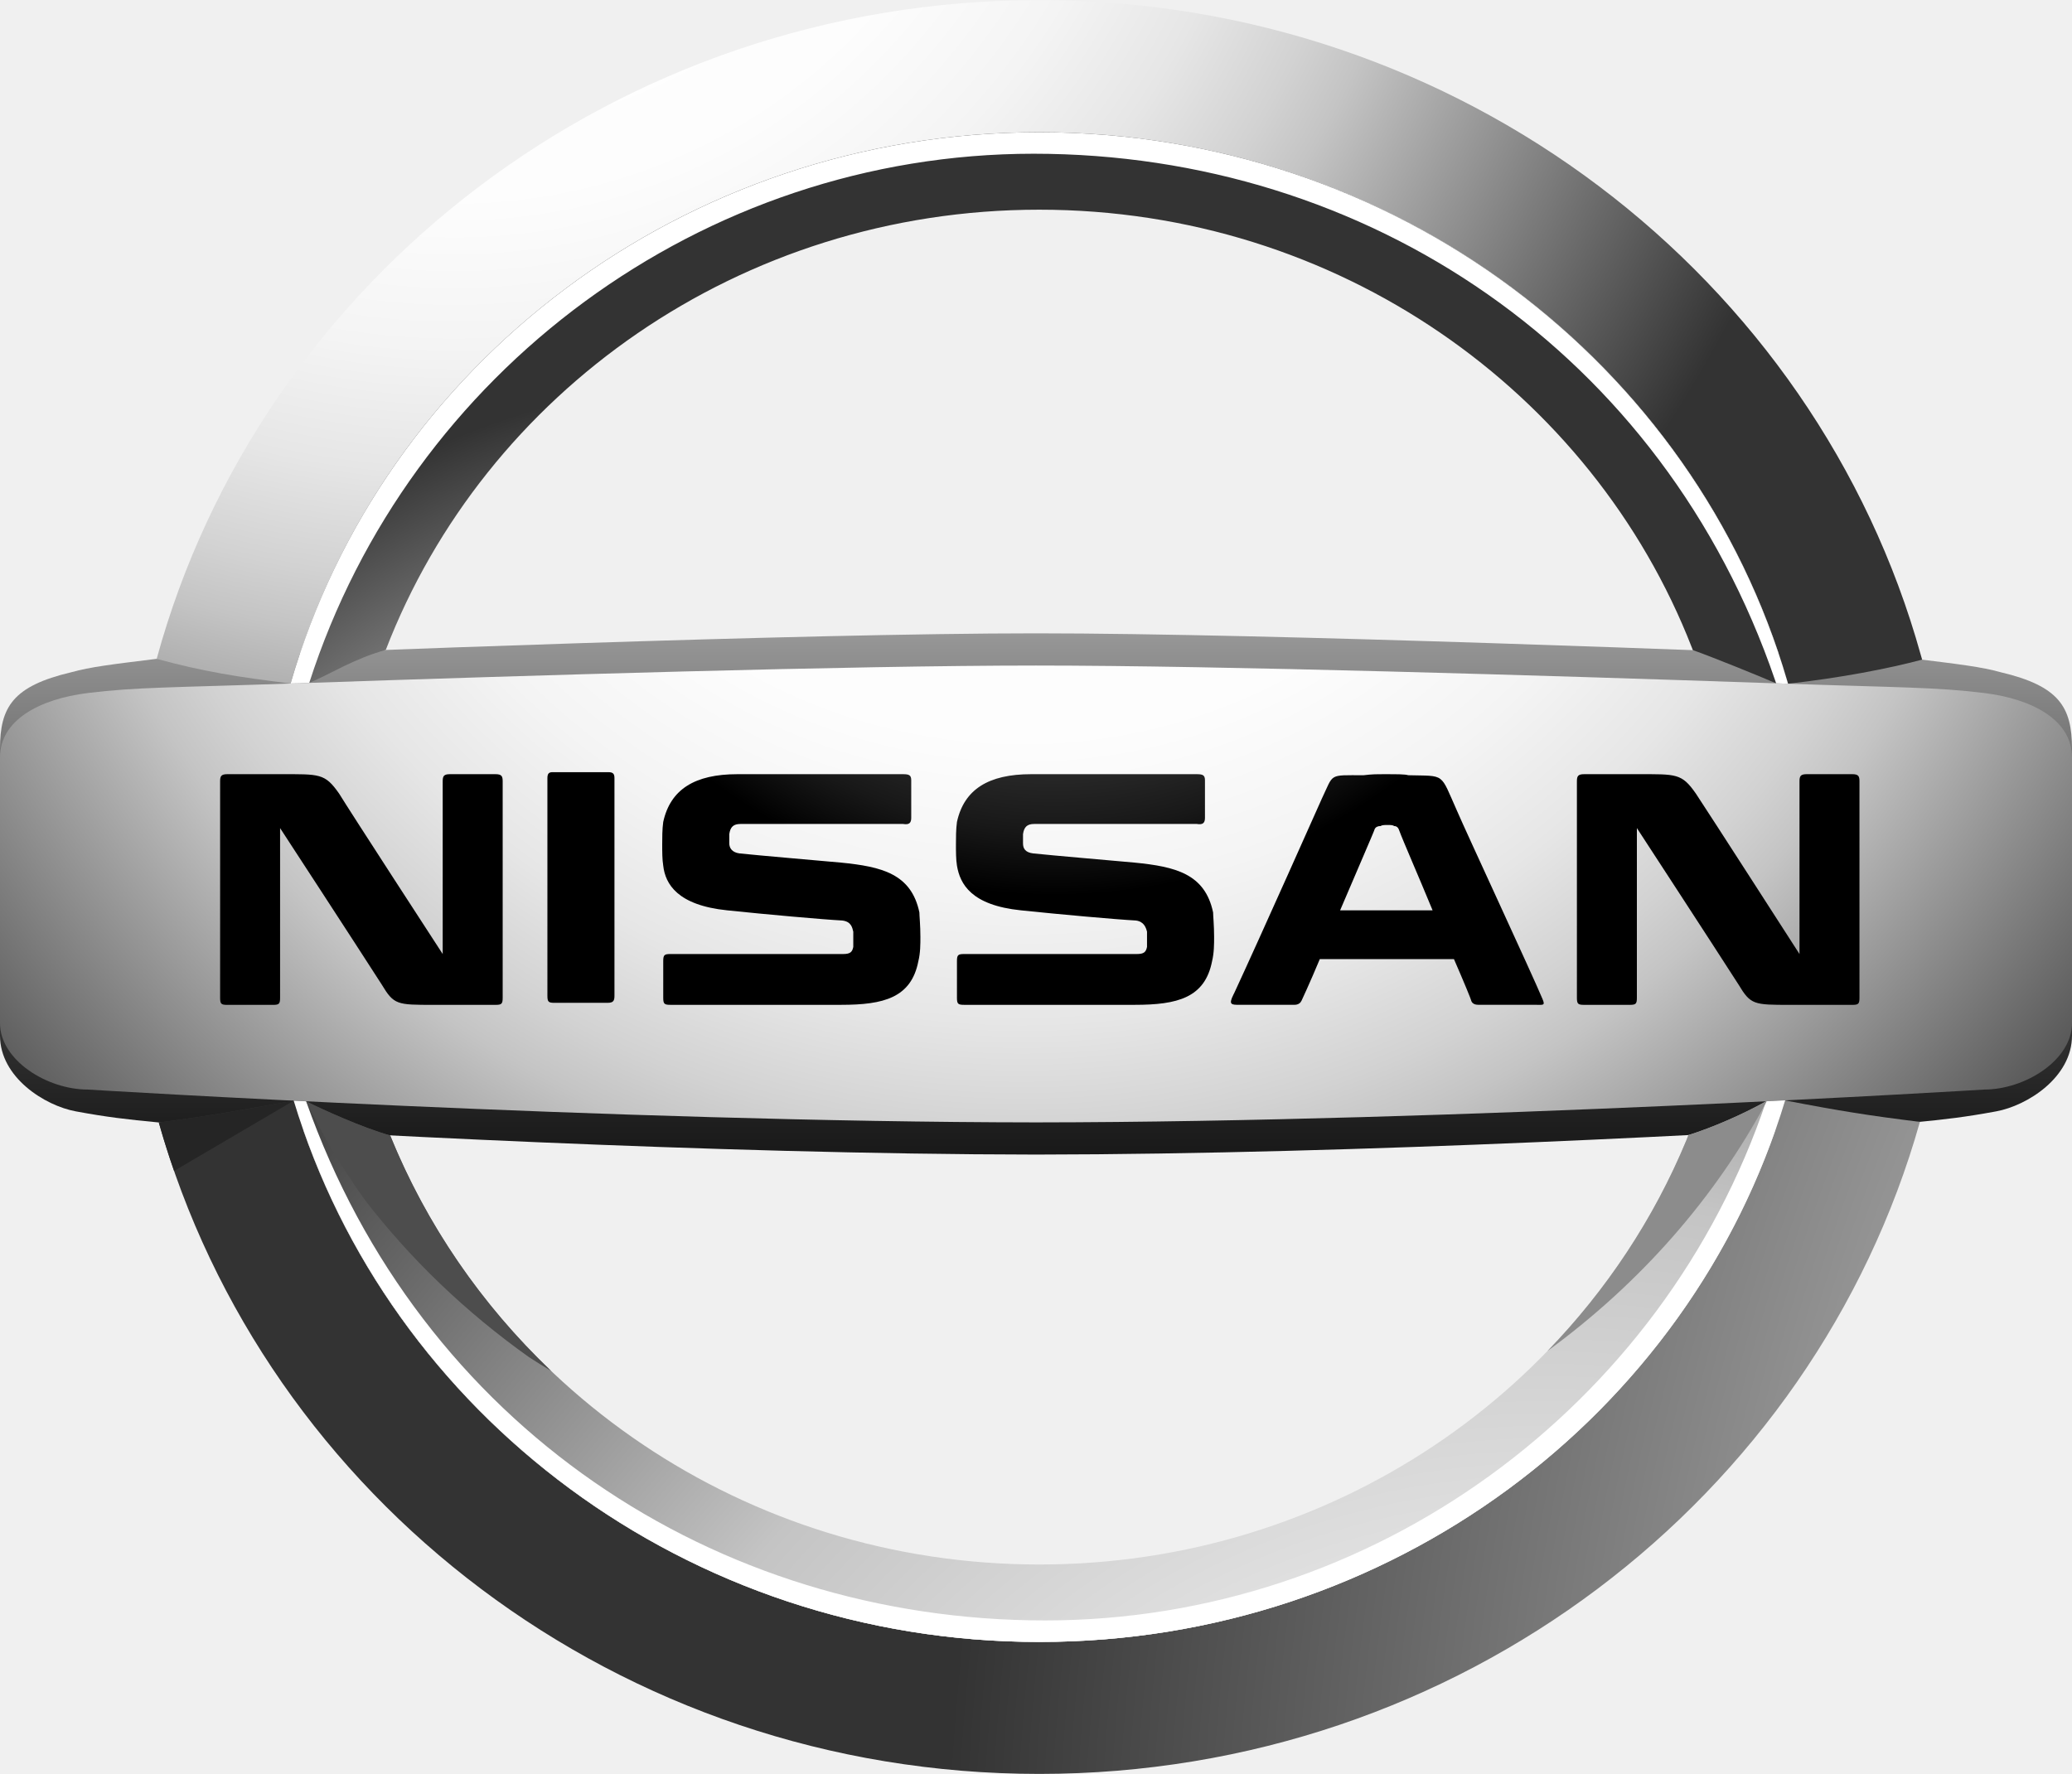
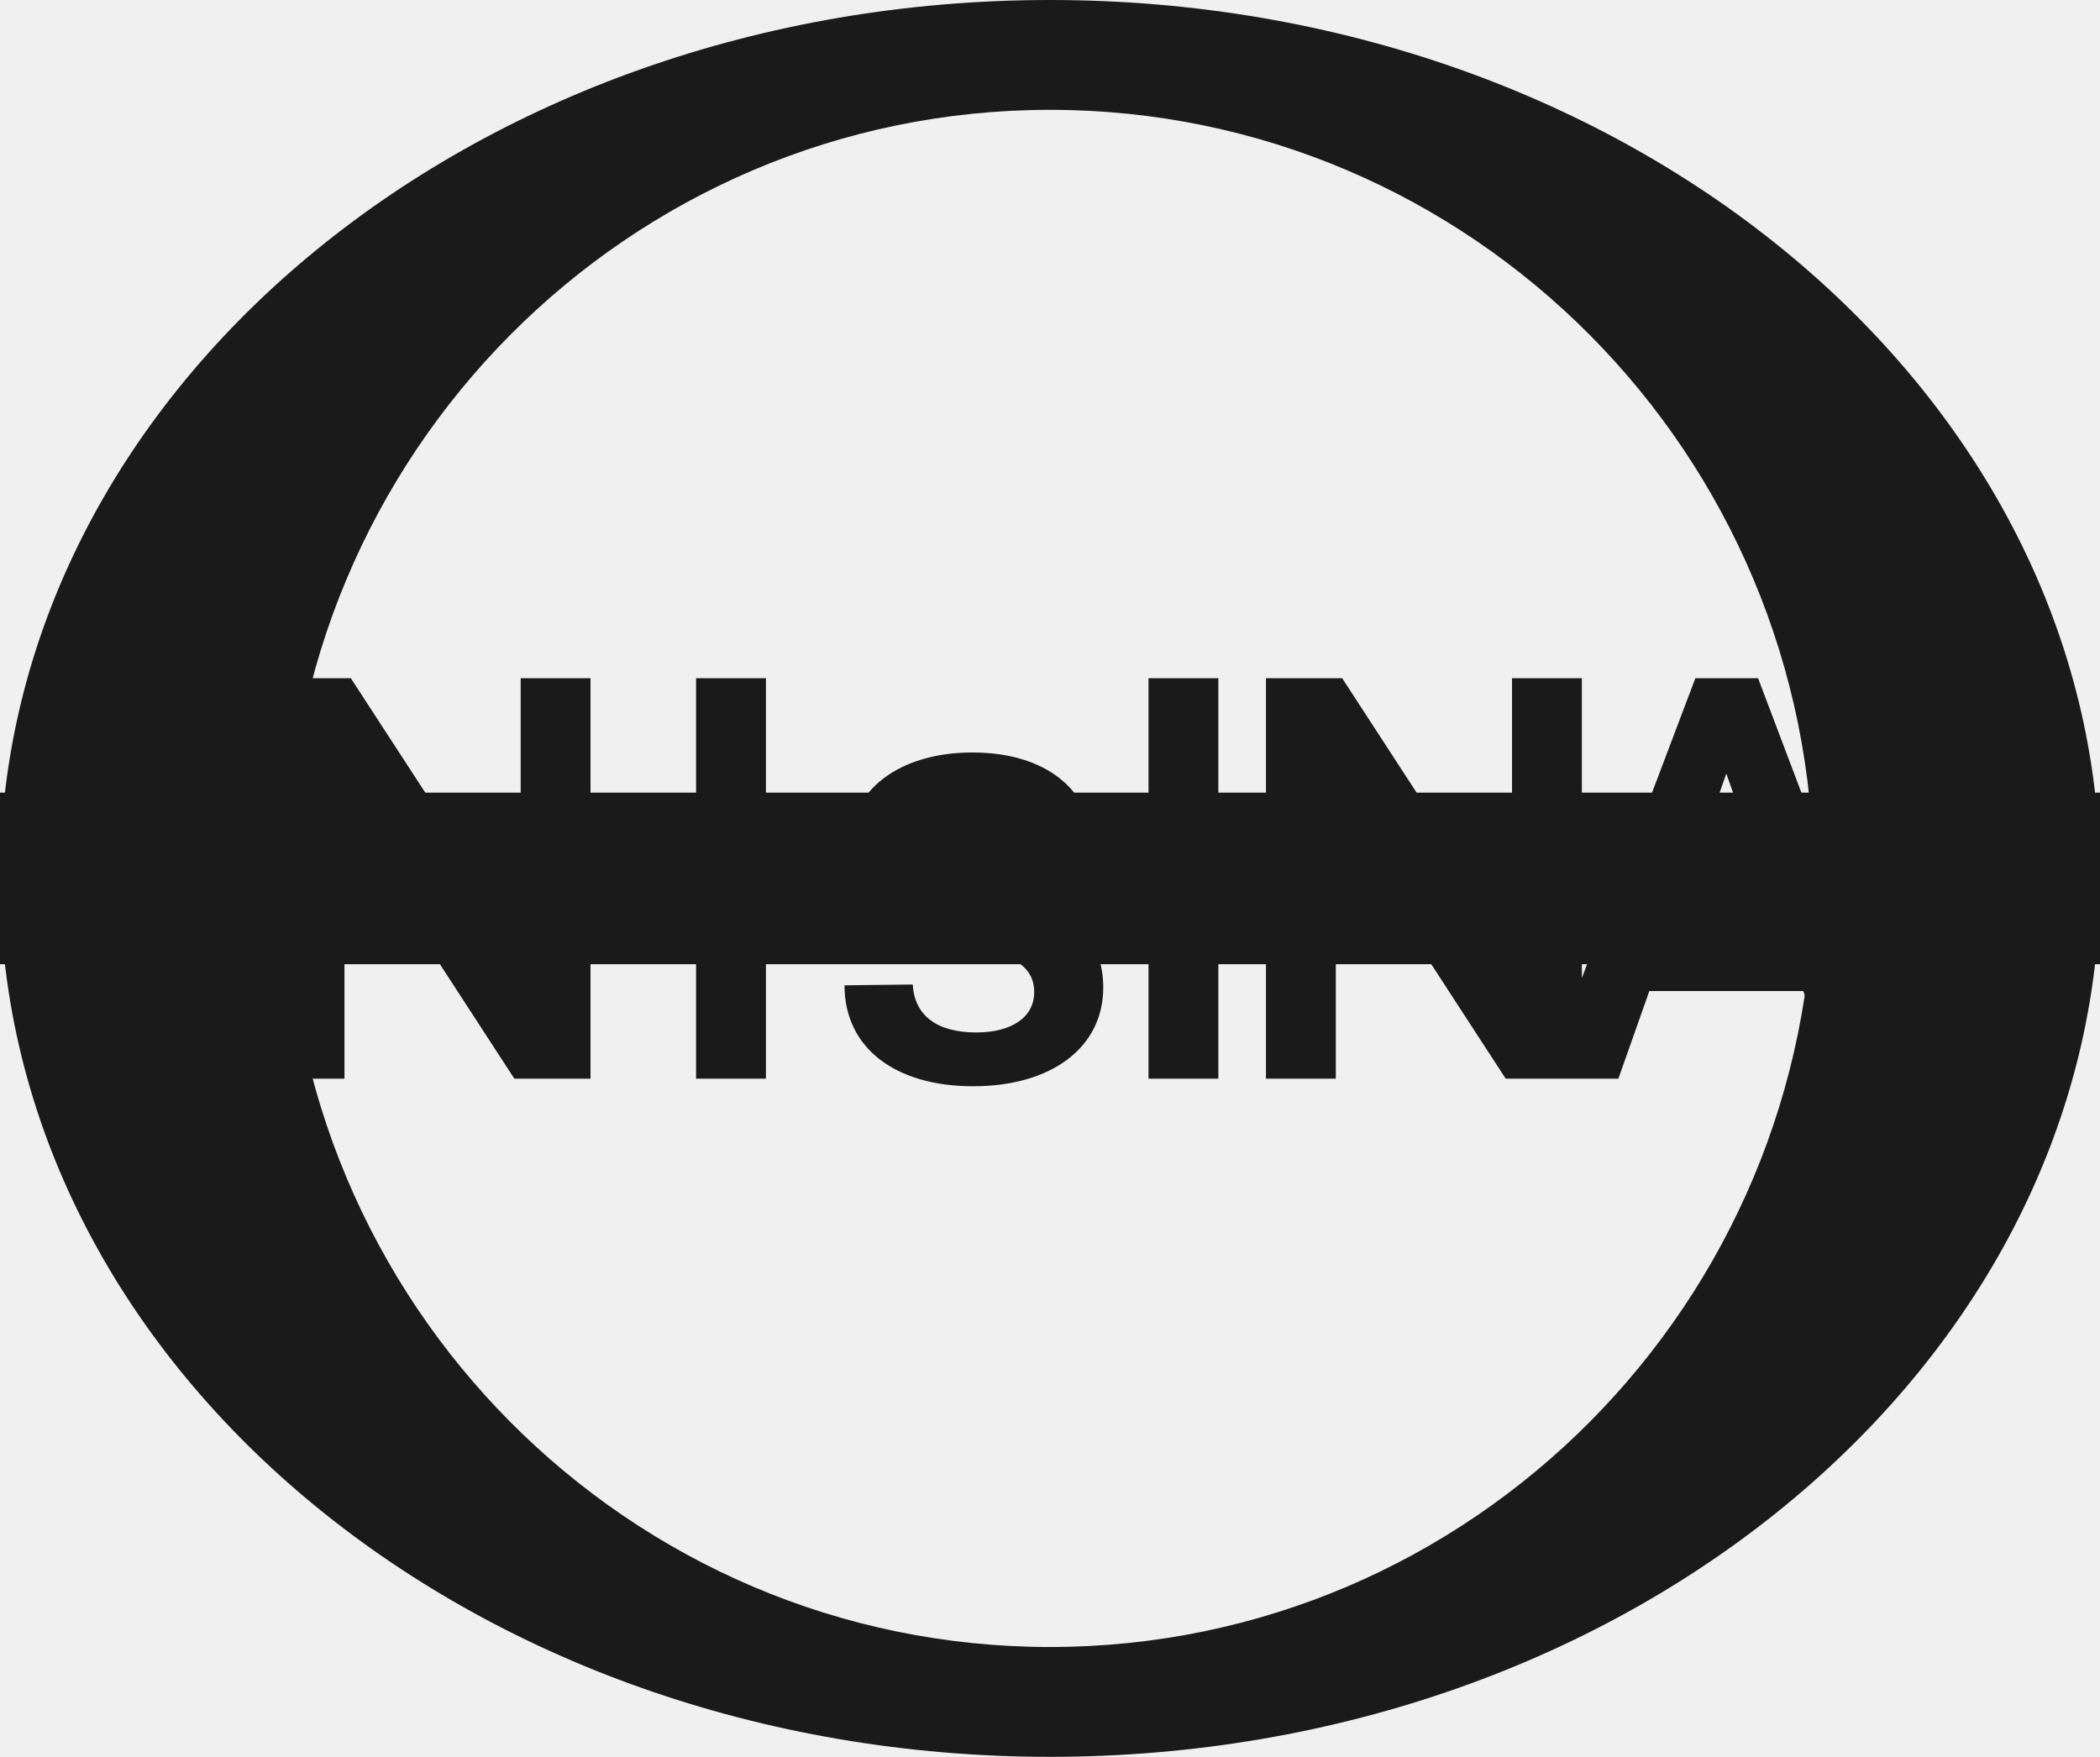
- <svg xmlns="http://www.w3.org/2000/svg" width="2500" height="2141" viewBox="5 4.87 200 171.261">
-   <linearGradient id="a" gradientUnits="userSpaceOnUse" x1="-1926.795" y1="1110.028" x2="-1926.795" y2="1249.429" gradientTransform="translate(2031.795 -1102.63)">
-     <stop offset=".194" stop-color="#fff" />
-     <stop offset=".208" stop-color="#f8f8f8" />
-     <stop offset=".366" stop-color="#aeaeae" />
-     <stop offset=".513" stop-color="#707070" />
-     <stop offset=".647" stop-color="#404040" />
-     <stop offset=".764" stop-color="#1d1d1d" />
-     <stop offset=".86" stop-color="#080808" />
-     <stop offset=".922" />
-   </linearGradient>
-   <path d="M198.119 69.765c-1.848-.516-3.906-.76-8.241-1.295-17.942-.736-62.282-2.46-84.877-2.46-22.594 0-66.935 1.723-84.875 2.46-4.337.535-6.397.779-8.244 1.295C6.241 71.095 5 73.12 5 77.16v27.689c0 4.041 4.329 6.764 7.313 7.313 2.986.553 4.875.774 8.016 1.073 16.047.994 53.277 3.066 84.671 3.099 31.395-.03 68.623-2.104 84.671-3.099 3.14-.299 5.03-.521 8.017-1.073 2.983-.55 7.312-3.272 7.312-7.313V77.16c0-4.04-1.24-6.065-6.881-7.395z" fill="url(#a)" />
-   <radialGradient id="b" cx="-1982.938" cy="1073.071" r="139.463" gradientTransform="translate(2031.795 -1102.63)" gradientUnits="userSpaceOnUse">
-     <stop offset=".202" stop-color="#fff" />
-     <stop offset=".382" stop-color="#fdfdfd" />
-     <stop offset=".487" stop-color="#f4f4f4" />
-     <stop offset=".573" stop-color="#e6e6e6" />
-     <stop offset=".648" stop-color="#d2d2d2" />
-     <stop offset=".689" stop-color="#c4c4c4" />
-     <stop offset="1" stop-color="#333" />
-   </radialGradient>
-   <path d="M33.05 70.854c8.828-30.71 37.835-53.243 72.268-53.243 34.334 0 63.282 22.409 72.196 52.996.028.108.047.164.078.268 5.118-.575 9.703-1.463 12.943-2.328-.059-.197-.074-.237-.125-.431C180.279 31.681 146.021 4.87 105.318 4.87c-40.84 0-75.188 26.985-85.194 63.6 4.501 1.233 7.798 1.75 12.926 2.384z" fill="url(#b)" />
-   <radialGradient id="c" cx="-1645.429" cy="1296.455" r="290.45" gradientTransform="translate(2031.795 -1102.63)" gradientUnits="userSpaceOnUse">
-     <stop offset=".202" stop-color="#fff" />
-     <stop offset=".368" stop-color="#e4e4e4" />
-     <stop offset=".594" stop-color="#c4c4c4" />
-     <stop offset="1" stop-color="#333" />
-   </radialGradient>
-   <path d="M177.303 111.104c-.089.273-.188.574-.234.723-9.387 29.852-37.957 51.564-71.75 51.564-34.06 0-62.81-22.047-71.969-52.258-5.598.991-7.489 1.368-13.021 2.104 10.25 36.257 44.414 62.895 84.99 62.895 40.593 0 74.769-26.666 85-62.953-4.874-.602-7.745-1.057-13.016-2.075z" fill="url(#c)" />
-   <radialGradient id="d" cx="-1949.44" cy="1232.36" r="89.169" gradientTransform="translate(2031.795 -1102.63)" gradientUnits="userSpaceOnUse">
-     <stop offset=".202" stop-color="#fff" />
-     <stop offset=".368" stop-color="#e4e4e4" />
-     <stop offset=".594" stop-color="#c4c4c4" />
-     <stop offset="1" stop-color="#333" />
-   </radialGradient>
-   <path d="M34.852 70.788c2.125-.878 4.181-2.278 7.386-3.179 9.555-24.825 34.189-42.503 63.079-42.503 28.8 0 53.373 17.569 62.988 42.274.034.084.069.186.096.249 1.654.573 6.527 2.549 8.043 3.21.215.005.674.021 1.148.034a7.05 7.05 0 0 1-.078-.268c-8.918-30.577-37.865-52.979-72.197-52.979-34.424 0-63.431 22.523-72.262 53.227.51.001 1.481-.043 1.797-.065z" fill="url(#d)" />
-   <path d="M104.769 19.703c32.213 0 60.768 19.208 71.584 50.869l.088.269c.168 0 .781.022 1.148.034-.029-.115-.059-.182-.078-.268-8.918-30.577-37.865-52.979-72.197-52.979-34.424 0-63.431 22.523-72.262 53.227.688-.011 1.019-.011 1.799-.066 9.67-30.058 37.942-51.086 69.918-51.086z" fill="#fff" />
-   <radialGradient id="e" cx="-1877.483" cy="1323.538" r="169.194" gradientTransform="translate(2031.795 -1102.63)" gradientUnits="userSpaceOnUse">
-     <stop offset=".202" stop-color="#fff" />
-     <stop offset=".368" stop-color="#e4e4e4" />
-     <stop offset=".594" stop-color="#c4c4c4" />
-     <stop offset="1" stop-color="#333" />
-   </radialGradient>
-   <path d="M175.477 111.191c-2.314 1.293-5.195 2.537-7.498 3.264-.031.074-.162.402-.19.479-9.962 24.022-34.179 40.979-62.471 40.979-28.47 0-52.811-17.163-62.657-41.423-2.649-.735-6.609-2.541-8.108-3.295-.561-.027-.863-.043-1.208-.061 9.159 30.207 37.914 52.258 71.974 52.258 33.906 0 62.55-21.849 71.843-51.843.02-.058.123-.388.145-.444-.537.021-1.358.086-1.83.086z" fill="url(#e)" />
-   <radialGradient id="f" cx="-1928.135" cy="1125.143" r="134.452" gradientTransform="translate(2031.795 -1102.63)" gradientUnits="userSpaceOnUse">
-     <stop offset=".202" stop-color="#fff" />
-     <stop offset=".397" stop-color="#fdfdfd" />
-     <stop offset=".51" stop-color="#f4f4f4" />
-     <stop offset=".603" stop-color="#e6e6e6" />
-     <stop offset=".684" stop-color="#d2d2d2" />
-     <stop offset=".728" stop-color="#c4c4c4" />
-     <stop offset="1" stop-color="#4d4d4d" />
-   </radialGradient>
-   <path d="M196.516 71.77c-4.752-.578-7.992-.516-19.568-.915-.526-.019-1.061-.035-1.604-.054-20.99-.72-52.52-1.682-70.344-1.682-17.823 0-49.352.962-70.345 1.682-.542.019-1.075.035-1.6.054-11.578.399-14.817.337-19.57.915C8.733 72.353 5 74.434 5 77.973v25.677c0 3.541 4.497 6.408 8.484 6.408 0 0 50.746 3.133 91.516 3.17 40.771-.037 91.516-3.17 91.516-3.17 3.987 0 8.484-2.867 8.484-6.408V77.973c0-3.539-3.732-5.62-8.484-6.203z" fill="url(#f)" />
-   <path d="M175.477 111.191c-9.959 29.543-37.967 50.123-69.604 50.123-31.959 0-60.317-18.906-71.323-50.123-.404-.021-.804-.037-1.199-.06 9.157 30.208 37.917 52.259 71.978 52.259 34.072 0 62.835-22.065 71.984-52.289-.602.028-1.213.061-1.836.09z" fill="#fff" />
-   <path d="M175.535 111.189l-.061.002c-2.314 1.293-5.193 2.537-7.498 3.264-.031.074-.162.402-.189.479-3.152 7.602-7.732 14.496-13.422 20.371 8.906-6.511 16.17-14.737 21.17-24.116z" fill="#8c8c8c" />
-   <path d="M58.19 137.216c-6.698-6.38-12.03-14.103-15.53-22.728-2.649-.736-6.608-2.543-8.108-3.297a63.415 63.415 0 0 0 5.648 9.494c4.409 5.742 9.753 10.86 15.836 15.191.708.464 1.426.91 2.154 1.34z" fill="#4d4d4d" />
-   <path d="M33.348 111.135v-.002l-.023.004c-5.58.989-7.473 1.368-12.997 2.1.445 1.58.938 3.137 1.475 4.678l11.545-6.78z" fill="#252525" />
-   <radialGradient id="g" cx="-1925.021" cy="1138.607" r="90.561" gradientTransform="translate(2031.795 -1102.63)" gradientUnits="userSpaceOnUse">
-     <stop offset=".111" stop-color="#4d4d4d" />
-     <stop offset=".248" stop-color="#494949" />
-     <stop offset=".355" stop-color="#404040" />
-     <stop offset=".451" stop-color="#2f2f2f" />
-     <stop offset=".541" stop-color="#181818" />
-     <stop offset=".611" />
-   </radialGradient>
-   <path d="M145.637 83.142c-1.668-3.728-1.076-3.337-4.707-3.433-.295-.1-1.082-.1-2.16-.1-1.076 0-1.274 0-2.158.1-3.432 0-2.844-.196-4.02 2.256 0 0-5.891 13.242-8.439 18.735l-.098.196c-.49.979-.195.979.588.979h5.299c.394 0 .588-.192.686-.392 0 0 .785-1.668 1.766-4.021h12.949c.982 2.257 1.668 3.923 1.668 4.021.098.295.393.392.686.392h5.494c.785 0 .982.103.688-.588-.983-2.353-7.359-16.088-8.242-18.145zm-11.283 9.612c1.668-3.923 3.338-7.748 3.338-7.847.099-.197.295-.295.588-.295.099-.1.395-.1.688-.1.197 0 .489 0 .588.1.195 0 .395.098.489.393.396 1.077 1.864 4.414 3.237 7.749h-8.928zM63.722 79.413c.49 0 .589.195.589.588v20.995c0 .488-.099.688-.686.688h-5.102c-.587 0-.685-.1-.685-.688V80.001c0-.393.098-.588.489-.588h5.395zm-10.889.195c.587 0 .688.195.688.688v20.896c0 .59-.101.688-.688.688h-5.985c-3.53 0-3.825 0-5.001-1.96-2.453-3.825-9.812-15.107-9.812-15.107v16.381c0 .591-.098.687-.685.687h-4.416c-.588 0-.687-.096-.687-.687V80.296c0-.491.099-.688.687-.688h5.101c3.826 0 4.316-.097 5.692 1.865 1.078 1.767 10.005 15.5 10.005 15.5V80.296c0-.491.098-.688.688-.688h4.413zm130.964 0c.592 0 .688.195.688.688v20.896c0 .59-.098.688-.688.688h-5.979c-3.535 0-3.83 0-5.006-1.96C170.357 96.092 163 84.811 163 84.811v16.382c0 .59-.098.686-.688.686H157.9c-.588 0-.689-.096-.689-.686V80.296c0-.491.102-.688.689-.688h5.1c3.826 0 4.318-.097 5.689 1.865 1.178 1.767 10.008 15.5 10.008 15.5V80.296c0-.491.099-.688.688-.688h4.412zm-97.609 8.538c3.925.391 6.771 1.077 7.555 4.806 0 .292.099 1.274.099 2.354 0 .688 0 1.568-.197 2.354-.685 3.531-3.336 4.217-7.454 4.217H69.707c-.589 0-.688-.096-.688-.686V97.66c0-.59.099-.688.688-.688h16.675c.688 0 .884-.195.981-.688v-.883-.588c-.099-.394-.196-.982-1.078-1.078-1.865-.098-7.357-.59-11.087-.981-4.807-.491-5.983-2.549-6.18-4.316-.098-.59-.098-1.374-.098-2.061 0-.589 0-1.471.098-2.159.688-3.141 3.043-4.61 7.161-4.61h15.99c.591 0 .788.1.788.589v3.631c0 .487-.197.685-.788.587H76.474c-.687 0-.98.294-1.08.98v.883c0 .491.295.884.981.979 1.868.2 7.654.69 9.813.889zm28.349 0c3.928.391 6.771 1.077 7.557 4.806 0 .292.098 1.274.098 2.354 0 .688 0 1.568-.196 2.354-.685 3.531-3.333 4.217-7.455 4.217H98.058c-.589 0-.688-.096-.688-.686V97.66c0-.59.099-.688.688-.688h16.678c.686 0 .879-.195.98-.688v-.883-.588c-.102-.394-.296-.982-1.08-1.078-1.863-.098-7.357-.59-11.084-.981-4.809-.491-5.886-2.549-6.182-4.316-.098-.59-.098-1.374-.098-2.061 0-.589 0-1.471.098-2.159.688-3.141 3.042-4.61 7.161-4.61h15.993c.586 0 .785.1.785.589v3.631c0 .487-.199.685-.785.587h-15.698c-.686 0-.979.294-1.079.98v.883c0 .491.197.884.983.979 1.864.2 7.65.69 9.807.889z" fill="url(#g)" />
+ <svg xmlns="http://www.w3.org/2000/svg" viewBox="0 0 264.58 221.38">
+   <g fill="#1a1a1a">
+     <path d="M132.29 0C59.22 0 0 49.55 0 110.69s59.22 110.69 132.29 110.69 132.29-49.55 132.29-110.69S205.36 0 132.29 0zm0 207.54c-53.13 0-96.2-43.41-96.2-96.85s43.07-96.85 96.2-96.85 96.2 43.41 96.2 96.85-43.07 96.85-96.2 96.85z" />
+     <path d="M0 99.88h264.58v21.62H0z" />
+     <path d="M34.6 85.46v50.46h8.8V103l21.4 32.92h9.6V85.46h-8.8v32.9L44.2 85.46H34.6zm53.1 0v50.46h8.8V85.46h-8.8zm18.7 38.7c0 7.9 6.4 12.72 16.2 12.72 9.9 0 16.4-4.9 16.4-12.44 0-6.08-3.7-9.56-12.3-11.74l-5.1-1.28c-4.2-1.04-5.9-2.56-5.9-5.04 0-2.88 2.6-4.72 6.7-4.72 4.3 0 6.8 1.94 7 5.42h8.5c-.3-7.52-6.1-12.26-15.4-12.26-9.1 0-15.5 4.7-15.5 11.92 0 5.98 3.6 9.44 11.9 11.54l5.3 1.36c4.4 1.12 6.1 2.76 6.1 5.38 0 3.14-2.8 5.08-7.3 5.08-5 0-7.8-2.18-8-6.04l-8.6.1zm38.3-38.7v50.46h8.8V85.46h-8.8zm14.8 0v50.46h8.8V103l21.4 32.92h9.6V85.46h-8.8v32.9l-21.4-32.9h-9.6zm54.1 0l-19.1 50.46h9.4l3.9-11.04h19.4l3.9 11.04h9.5l-19.1-50.46h-7.8zm3.9 12.02l7 19.88h-14l7-19.88z" />
+   </g>
</svg>
